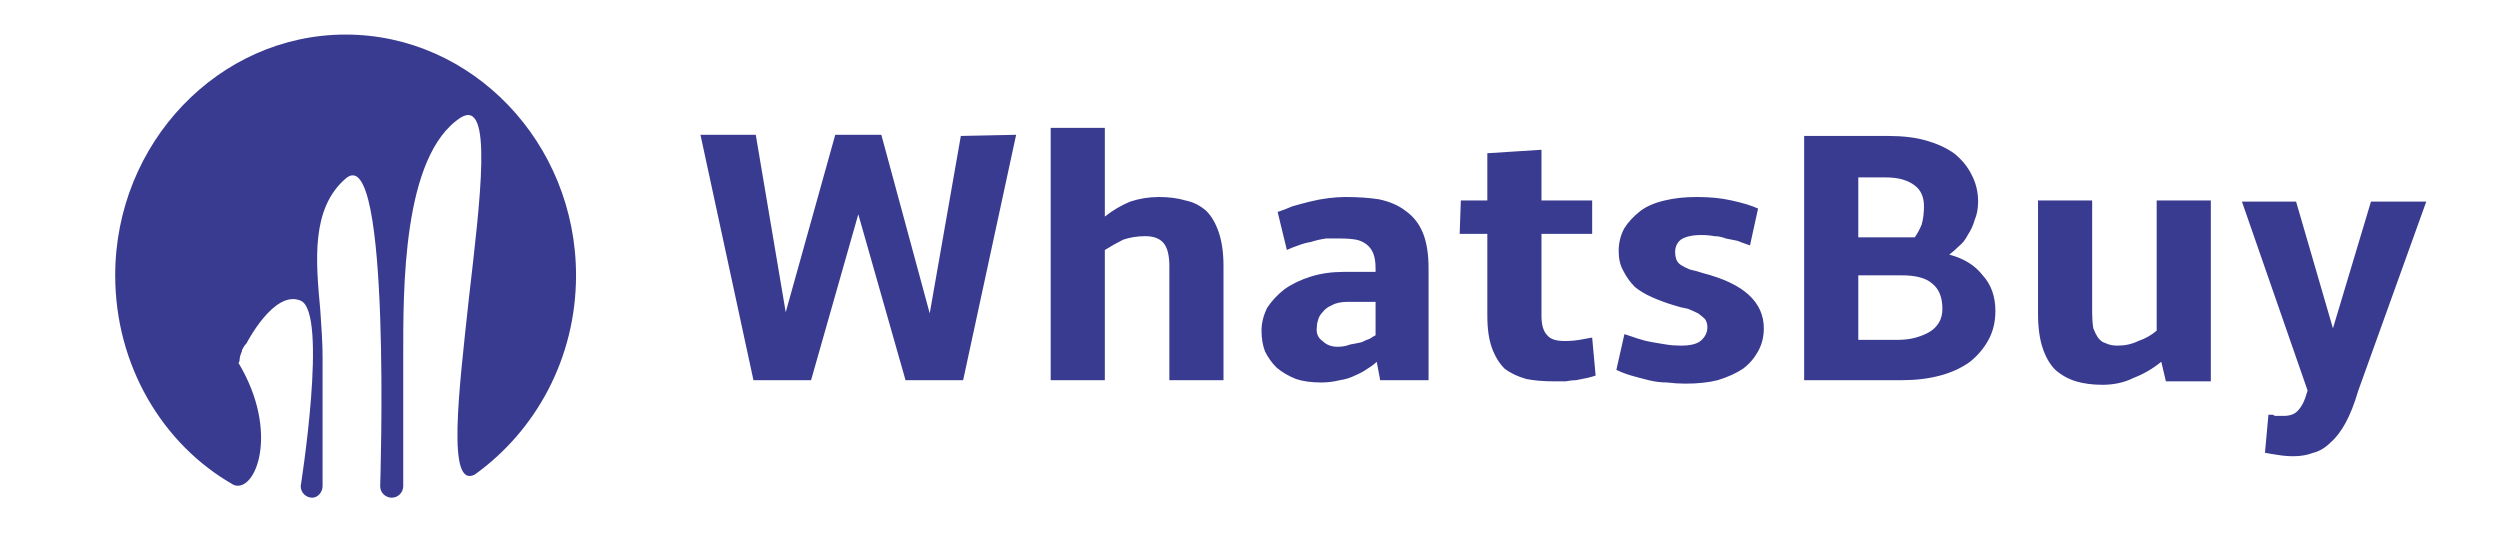
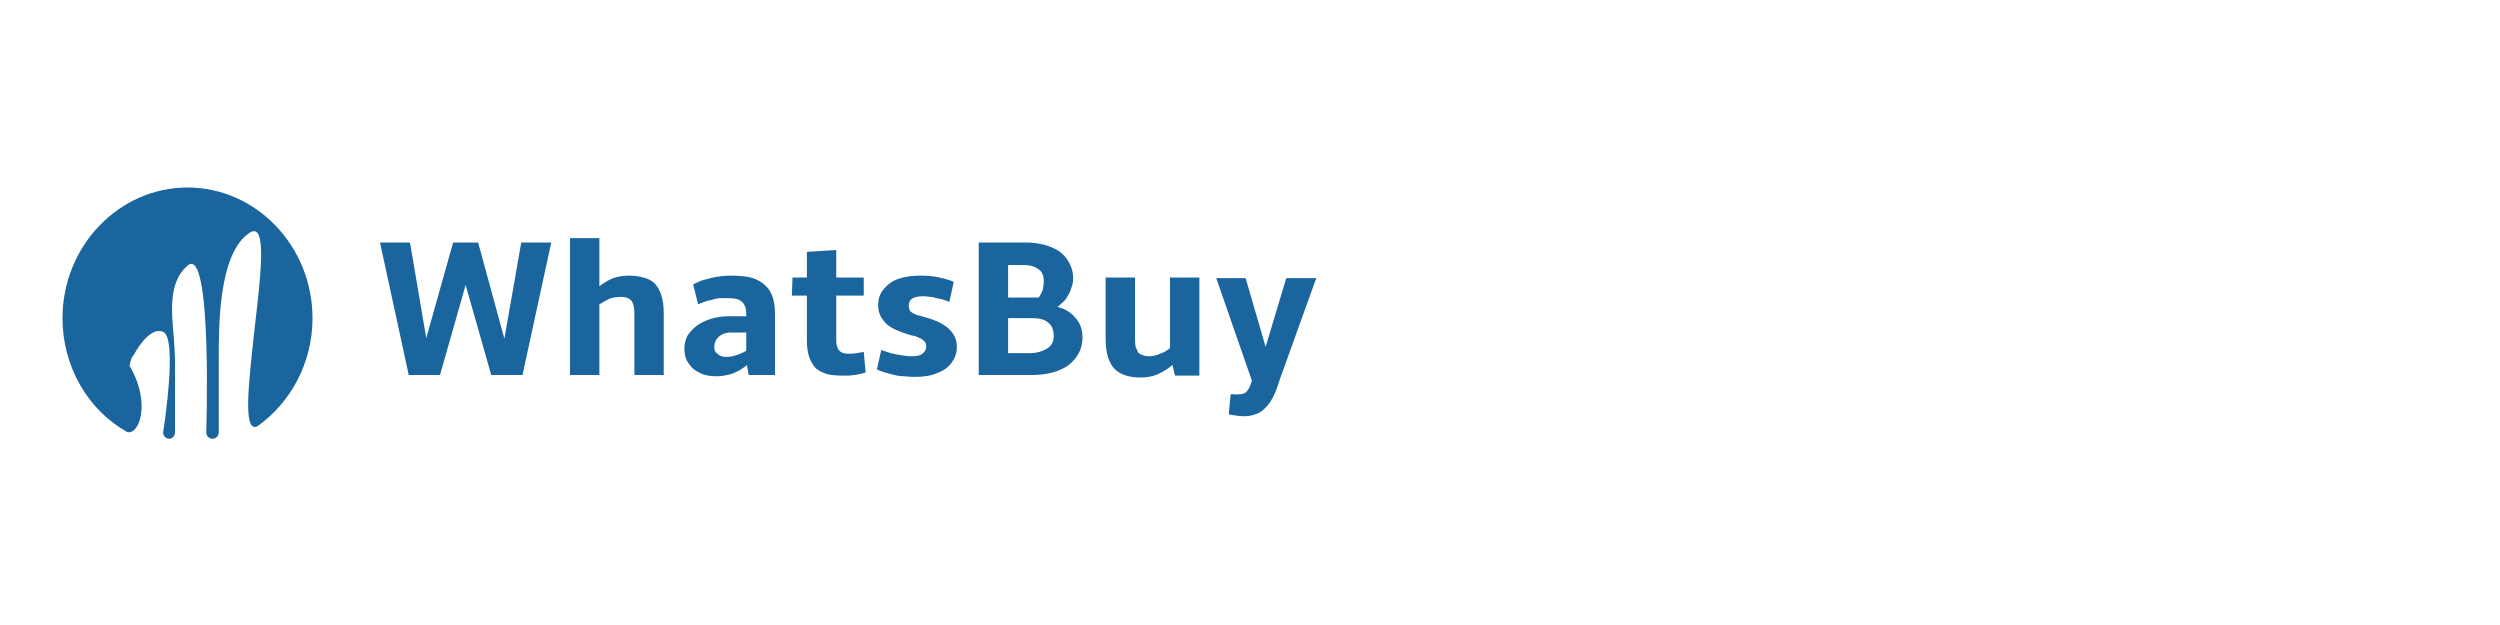
- <svg xmlns="http://www.w3.org/2000/svg" version="1.2" viewBox="0 0 217 47" width="217" height="47">
-   <style>.a{fill:#393b91}</style>
-   <path class="a" d="m83.4 11.8l4.8-0.1-4.6 21.3h-5l-4.1-14.4-4.1 14.4h-5l-4.6-21.3h4.8l2.6 15.4 4.3-15.4h4l4.2 15.5zm7.8-0.7h4.7v7.7q1-0.8 2.2-1.3 1.2-0.4 2.5-0.4 1.3 0 2.3 0.3 1 0.2 1.8 0.9 0.7 0.7 1.1 1.9 0.4 1.2 0.4 2.9v9.9h-4.7v-9.9q0-1.4-0.5-2-0.5-0.6-1.6-0.6-1 0-1.9 0.3-0.8 0.4-1.6 0.9v11.3h-4.7zm28.2 12.5v-0.3q0-0.8-0.2-1.3-0.2-0.5-0.6-0.8-0.4-0.3-0.9-0.4-0.6-0.1-1.4-0.1-0.6 0-1.2 0-0.7 0.1-1.3 0.3-0.6 0.1-1.1 0.3-0.6 0.2-1 0.4l-0.8-3.3q0.6-0.2 1.3-0.5 0.7-0.2 1.5-0.4 0.8-0.2 1.6-0.3 0.8-0.1 1.5-0.1 1.6 0 2.9 0.2 1.4 0.3 2.3 1 1 0.7 1.5 1.9 0.5 1.2 0.5 3.1v9.7h-4.2l-0.3-1.6q-0.3 0.3-0.8 0.6-0.4 0.3-1.1 0.6-0.6 0.3-1.3 0.4-0.8 0.2-1.6 0.2-1.3 0-2.2-0.3-1-0.4-1.7-1-0.6-0.6-1-1.4-0.3-0.8-0.3-1.8 0-1 0.5-2 0.6-0.9 1.5-1.6 1-0.7 2.3-1.1 1.3-0.4 2.8-0.4zm-3.3 6.5q0.6 0 1.1-0.2 0.6-0.1 1-0.2 0.4-0.2 0.7-0.3 0.3-0.2 0.5-0.3v-2.9h-2.4q-0.9 0-1.4 0.3-0.5 0.2-0.8 0.6-0.3 0.3-0.4 0.7-0.1 0.3-0.1 0.6-0.1 0.8 0.5 1.2 0.5 0.5 1.3 0.5zm10.7-12.7h2.3v-4.1l4.7-0.3v4.4h4.4v2.9h-4.4v7.1q0 1.2 0.5 1.7 0.4 0.5 1.5 0.5 0.7 0 1.3-0.1 0.6-0.1 1.1-0.2l0.3 3.3q-0.3 0.1-0.7 0.2-0.5 0.1-1 0.2-0.4 0-0.9 0.1-0.5 0-1 0-1.4 0-2.4-0.2-1.1-0.3-1.9-0.9-0.7-0.7-1.1-1.8-0.4-1.1-0.4-2.8v-7.1h-2.4zm26.3 11.1q0 1.1-0.5 2-0.5 0.9-1.3 1.5-0.9 0.6-2.2 1-1.2 0.3-2.8 0.3-0.8 0-1.6-0.1-0.8 0-1.6-0.2-0.8-0.2-1.5-0.4-0.7-0.2-1.3-0.5l0.7-3.1q0.6 0.2 1.2 0.4 0.6 0.2 1.2 0.3 0.6 0.1 1.2 0.2 0.6 0.1 1.3 0.1 1.2 0 1.7-0.4 0.6-0.5 0.6-1.2 0-0.4-0.2-0.7-0.2-0.2-0.6-0.5-0.4-0.2-0.9-0.4-0.6-0.1-1.2-0.3-1-0.3-1.9-0.7-0.9-0.4-1.5-0.9-0.6-0.6-1-1.4-0.4-0.7-0.4-1.7 0-1.1 0.5-2 0.5-0.8 1.4-1.5 0.8-0.6 2.1-0.9 1.2-0.3 2.8-0.3 1.7 0 3 0.3 1.4 0.3 2.3 0.7l-0.7 3.2q-0.6-0.2-1.1-0.4-0.5-0.1-1-0.2-0.5-0.2-1-0.2-0.5-0.1-1.1-0.1-1.2 0-1.8 0.4-0.5 0.4-0.5 1.1 0 0.3 0.1 0.6 0.1 0.3 0.4 0.5 0.3 0.2 0.8 0.4 0.5 0.1 1.1 0.3 2.7 0.7 4 1.9 1.3 1.2 1.3 2.9zm3.5-16.7h7.3q1.9 0 3.3 0.4 1.4 0.4 2.4 1.1 1 0.8 1.5 1.8 0.6 1.1 0.6 2.4 0 0.9-0.3 1.6-0.2 0.7-0.6 1.3-0.3 0.6-0.8 1-0.4 0.4-0.8 0.7 1.9 0.5 2.9 1.8 1.1 1.2 1.1 3.1 0 1.4-0.6 2.5-0.6 1.1-1.6 1.9-1.1 0.8-2.6 1.2-1.5 0.4-3.3 0.4h-8.5zm4.7 12.1v5.6h3.4q0.9 0 1.6-0.2 0.7-0.2 1.2-0.5 0.5-0.3 0.8-0.8 0.3-0.5 0.3-1.2 0-1.5-0.9-2.2-0.8-0.7-2.6-0.7zm0-8.5v5.2h4.9q0.3-0.4 0.6-1.1 0.2-0.7 0.2-1.6 0-1.2-0.8-1.8-0.9-0.7-2.5-0.7zm30.6 17.7h-3.9l-0.4-1.7q-1.1 0.9-2.4 1.4-1.2 0.6-2.7 0.6-1.3 0-2.3-0.3-1-0.3-1.8-1-0.7-0.7-1.1-1.9-0.4-1.2-0.4-3v-9.8h4.7v9.8q0 0.7 0.1 1.3 0.2 0.5 0.4 0.8 0.3 0.4 0.7 0.5 0.4 0.2 1 0.2 1 0 1.8-0.4 0.9-0.3 1.6-0.9v-11.3h4.7zm12.8 0.8q-0.5 1.7-1.1 2.8-0.6 1.1-1.3 1.7-0.7 0.7-1.5 0.9-0.8 0.3-1.7 0.3-0.7 0-1.3-0.1-0.7-0.1-1.2-0.2l0.3-3.3q0.3 0 0.4 0 0.1 0.1 0.2 0.1 0.1 0 0.2 0 0.2 0 0.5 0 0.4 0 0.7-0.1 0.3-0.1 0.5-0.3 0.3-0.3 0.5-0.7 0.2-0.4 0.4-1.1l-5.7-16.4h4.7l3.2 11 3.3-11h4.8z" />
-   <path fill-rule="evenodd" class="a" d="m50 23.9c0-11.5-9-20.9-20-20.9-11 0-20 9.4-20 20.9 0 7.8 4.1 14.7 10.3 18.2 1.9 0.7 4-4.6 0.4-10.6q0.1-0.1 0.1-0.3c0-0.2 0.1-0.5 0.2-0.7v-0.1c0.1-0.2 0.2-0.4 0.4-0.6 0 0 2.4-4.7 4.7-3.7 2.4 1 0 16.1 0 16.1 0 0.6 0.5 1 1 1 0.5 0 0.9-0.5 0.9-1v-5.6-5.6c0-1.3-0.1-2.6-0.2-4.1-0.4-4.3-0.8-8.8 2.2-11.4 4-3.5 3 26.7 3 26.7 0 0.6 0.5 1 1 1 0.6 0 1-0.5 1-1v-10q0-0.5 0-1.2c0-5.8-0.1-17.5 5-20.8 2.8-1.7 1.7 7 0.7 15.7-0.9 8.3-1.9 16.5 0.5 15.3 5.3-3.8 8.8-10.1 8.8-17.3z" />
+ <svg xmlns="http://www.w3.org/2000/svg" version="1.2" viewBox="0 0 400 100" width="400" height="100">
+   <style>
+ 		.s0 { fill: #1a659e } 
+ 	</style>
+   <path class="s0" d="m83.4 38.8h4.8l-4.6 21.2h-5l-4.1-14.4-4.1 14.4h-5l-4.6-21.2h4.8l2.6 15.3 4.3-15.3h4l4.2 15.4zm7.8-0.7h4.7v7.7q1-0.8 2.2-1.3 1.2-0.4 2.5-0.4 1.3 0 2.3 0.3 1 0.2 1.8 0.9 0.7 0.7 1.1 1.9 0.4 1.2 0.4 2.9v9.9h-4.7v-9.9q0-1.4-0.5-2-0.5-0.6-1.6-0.6-1 0-1.9 0.3-0.8 0.4-1.6 0.9v11.3h-4.7zm28.2 12.5v-0.3q0-0.8-0.2-1.3-0.2-0.5-0.6-0.8-0.4-0.3-0.9-0.4-0.6-0.1-1.4-0.1-0.6 0-1.2 0-0.7 0.1-1.3 0.3-0.6 0.1-1.1 0.3-0.6 0.2-1 0.4l-0.8-3.2q0.6-0.3 1.3-0.6 0.7-0.2 1.5-0.4 0.8-0.2 1.6-0.3 0.8-0.1 1.5-0.1 1.6 0 2.9 0.2 1.4 0.3 2.3 1 1 0.7 1.5 1.9 0.5 1.2 0.5 3.1v9.7h-4.2l-0.3-1.6q-0.3 0.3-0.8 0.6-0.4 0.3-1.1 0.6-0.6 0.3-1.3 0.4-0.8 0.2-1.6 0.2-1.3 0-2.2-0.3-1-0.4-1.7-1-0.6-0.6-1-1.4-0.3-0.8-0.3-1.8 0-1 0.5-2 0.6-0.9 1.5-1.6 1-0.7 2.3-1.1 1.3-0.4 2.8-0.4zm-3.3 6.5q0.6 0 1.1-0.1 0.6-0.2 1-0.3 0.4-0.2 0.7-0.3 0.3-0.2 0.5-0.3v-2.9h-2.4q-0.9 0-1.4 0.3-0.5 0.2-0.8 0.6-0.3 0.3-0.4 0.7-0.1 0.3-0.1 0.6-0.1 0.8 0.5 1.2 0.5 0.5 1.3 0.5zm10.7-12.7h2.3v-4.1l4.7-0.3v4.4h4.4v2.9h-4.4v7.1q0 1.2 0.5 1.7 0.4 0.5 1.5 0.5 0.7 0 1.3-0.1 0.6-0.1 1.1-0.2l0.3 3.3q-0.3 0.1-0.7 0.2-0.5 0.1-1 0.2-0.4 0-0.9 0.1-0.5 0-1 0-1.4 0-2.4-0.2-1.1-0.3-1.9-0.9-0.7-0.7-1.1-1.8-0.4-1.1-0.4-2.8v-7.1h-2.4zm26.3 11.1q0 1.1-0.5 2-0.5 0.9-1.3 1.5-0.9 0.6-2.2 1-1.2 0.3-2.8 0.3-0.8 0-1.6-0.1-0.8 0-1.6-0.2-0.8-0.2-1.5-0.4-0.7-0.2-1.3-0.5l0.7-3.1q0.6 0.2 1.2 0.4 0.6 0.2 1.2 0.3 0.6 0.1 1.2 0.2 0.6 0.1 1.3 0.1 1.2 0 1.7-0.4 0.6-0.5 0.6-1.2 0-0.4-0.2-0.7-0.2-0.2-0.6-0.5-0.4-0.2-0.9-0.4-0.6-0.1-1.2-0.3-1-0.3-1.9-0.7-0.9-0.4-1.5-0.9-0.6-0.6-1-1.3-0.4-0.8-0.4-1.8 0-1.1 0.5-2 0.5-0.8 1.4-1.5 0.8-0.6 2.1-0.9 1.2-0.3 2.8-0.3 1.7 0 3 0.3 1.4 0.3 2.3 0.7l-0.7 3.2q-0.6-0.2-1.1-0.4-0.5-0.1-1-0.2-0.5-0.2-1-0.2-0.5-0.1-1.1-0.1-1.2 0-1.8 0.4-0.5 0.4-0.5 1.1 0 0.3 0.1 0.6 0.1 0.3 0.4 0.5 0.3 0.2 0.8 0.4 0.5 0.1 1.1 0.3 2.7 0.7 4 1.9 1.3 1.2 1.3 2.9zm3.5-16.7h7.3q1.9 0 3.3 0.4 1.4 0.4 2.4 1.1 1 0.8 1.5 1.8 0.6 1.1 0.6 2.4 0 0.9-0.3 1.6-0.2 0.7-0.6 1.3-0.3 0.6-0.8 1-0.4 0.4-0.8 0.7 1.9 0.5 2.9 1.8 1.1 1.2 1.1 3.1 0 1.4-0.6 2.5-0.6 1.1-1.6 1.9-1.1 0.8-2.6 1.2-1.5 0.4-3.3 0.4h-8.5zm4.7 12.1v5.6h3.4q0.9 0 1.6-0.2 0.7-0.2 1.2-0.5 0.5-0.3 0.8-0.8 0.3-0.5 0.3-1.2 0-1.5-0.9-2.2-0.8-0.7-2.6-0.7zm0-8.5v5.2h4.9q0.3-0.4 0.6-1.1 0.2-0.7 0.2-1.6 0-1.2-0.8-1.8-0.9-0.7-2.5-0.7zm30.6 17.7h-3.9l-0.4-1.7q-1.1 0.9-2.4 1.5-1.2 0.5-2.7 0.5-1.3 0-2.3-0.3-1-0.3-1.8-1-0.7-0.7-1.1-1.9-0.4-1.2-0.4-3v-9.8h4.7v9.8q0 0.7 0.1 1.3 0.2 0.5 0.4 0.9 0.3 0.3 0.7 0.4 0.4 0.2 1 0.2 1 0 1.8-0.4 0.9-0.3 1.6-0.9v-11.3h4.7zm12.8 0.8q-0.5 1.7-1.1 2.8-0.6 1.1-1.3 1.7-0.7 0.7-1.5 0.9-0.8 0.3-1.7 0.3-0.7 0-1.3-0.1-0.7-0.1-1.2-0.2l0.3-3.2q0.3-0.1 0.4 0 0.1 0 0.2 0 0.1 0 0.2 0 0.2 0 0.5 0 0.4 0 0.7-0.1 0.3-0.1 0.5-0.3 0.3-0.3 0.5-0.7 0.2-0.4 0.4-1.1l-5.7-16.4h4.7l3.2 11 3.3-11h4.8z" />
+   <path fill-rule="evenodd" class="s0" d="m50 50.9c0-11.5-9-20.9-20-20.9-11 0-20 9.4-20 20.9 0 7.8 4.1 14.7 10.3 18.2 1.9 0.7 4-4.6 0.4-10.6q0.1-0.1 0.1-0.3c0-0.2 0.1-0.5 0.2-0.7v-0.1c0.1-0.2 0.2-0.4 0.4-0.6 0 0 2.4-4.7 4.7-3.7 2.4 1 0 16.1 0 16.1 0 0.6 0.5 1 1 1 0.5 0 0.9-0.5 0.9-1v-5.6-5.6c0-1.3-0.1-2.6-0.2-4.1-0.4-4.3-0.8-8.8 2.2-11.4 4-3.5 3 26.7 3 26.7 0 0.6 0.5 1 1 1 0.6 0 1-0.5 1-1v-10q0-0.5 0-1.2c0-5.8-0.1-17.5 5-20.8 2.8-1.7 1.7 7 0.7 15.7-0.9 8.3-1.9 16.5 0.5 15.3 5.3-3.8 8.8-10.1 8.8-17.3z" />
</svg>
